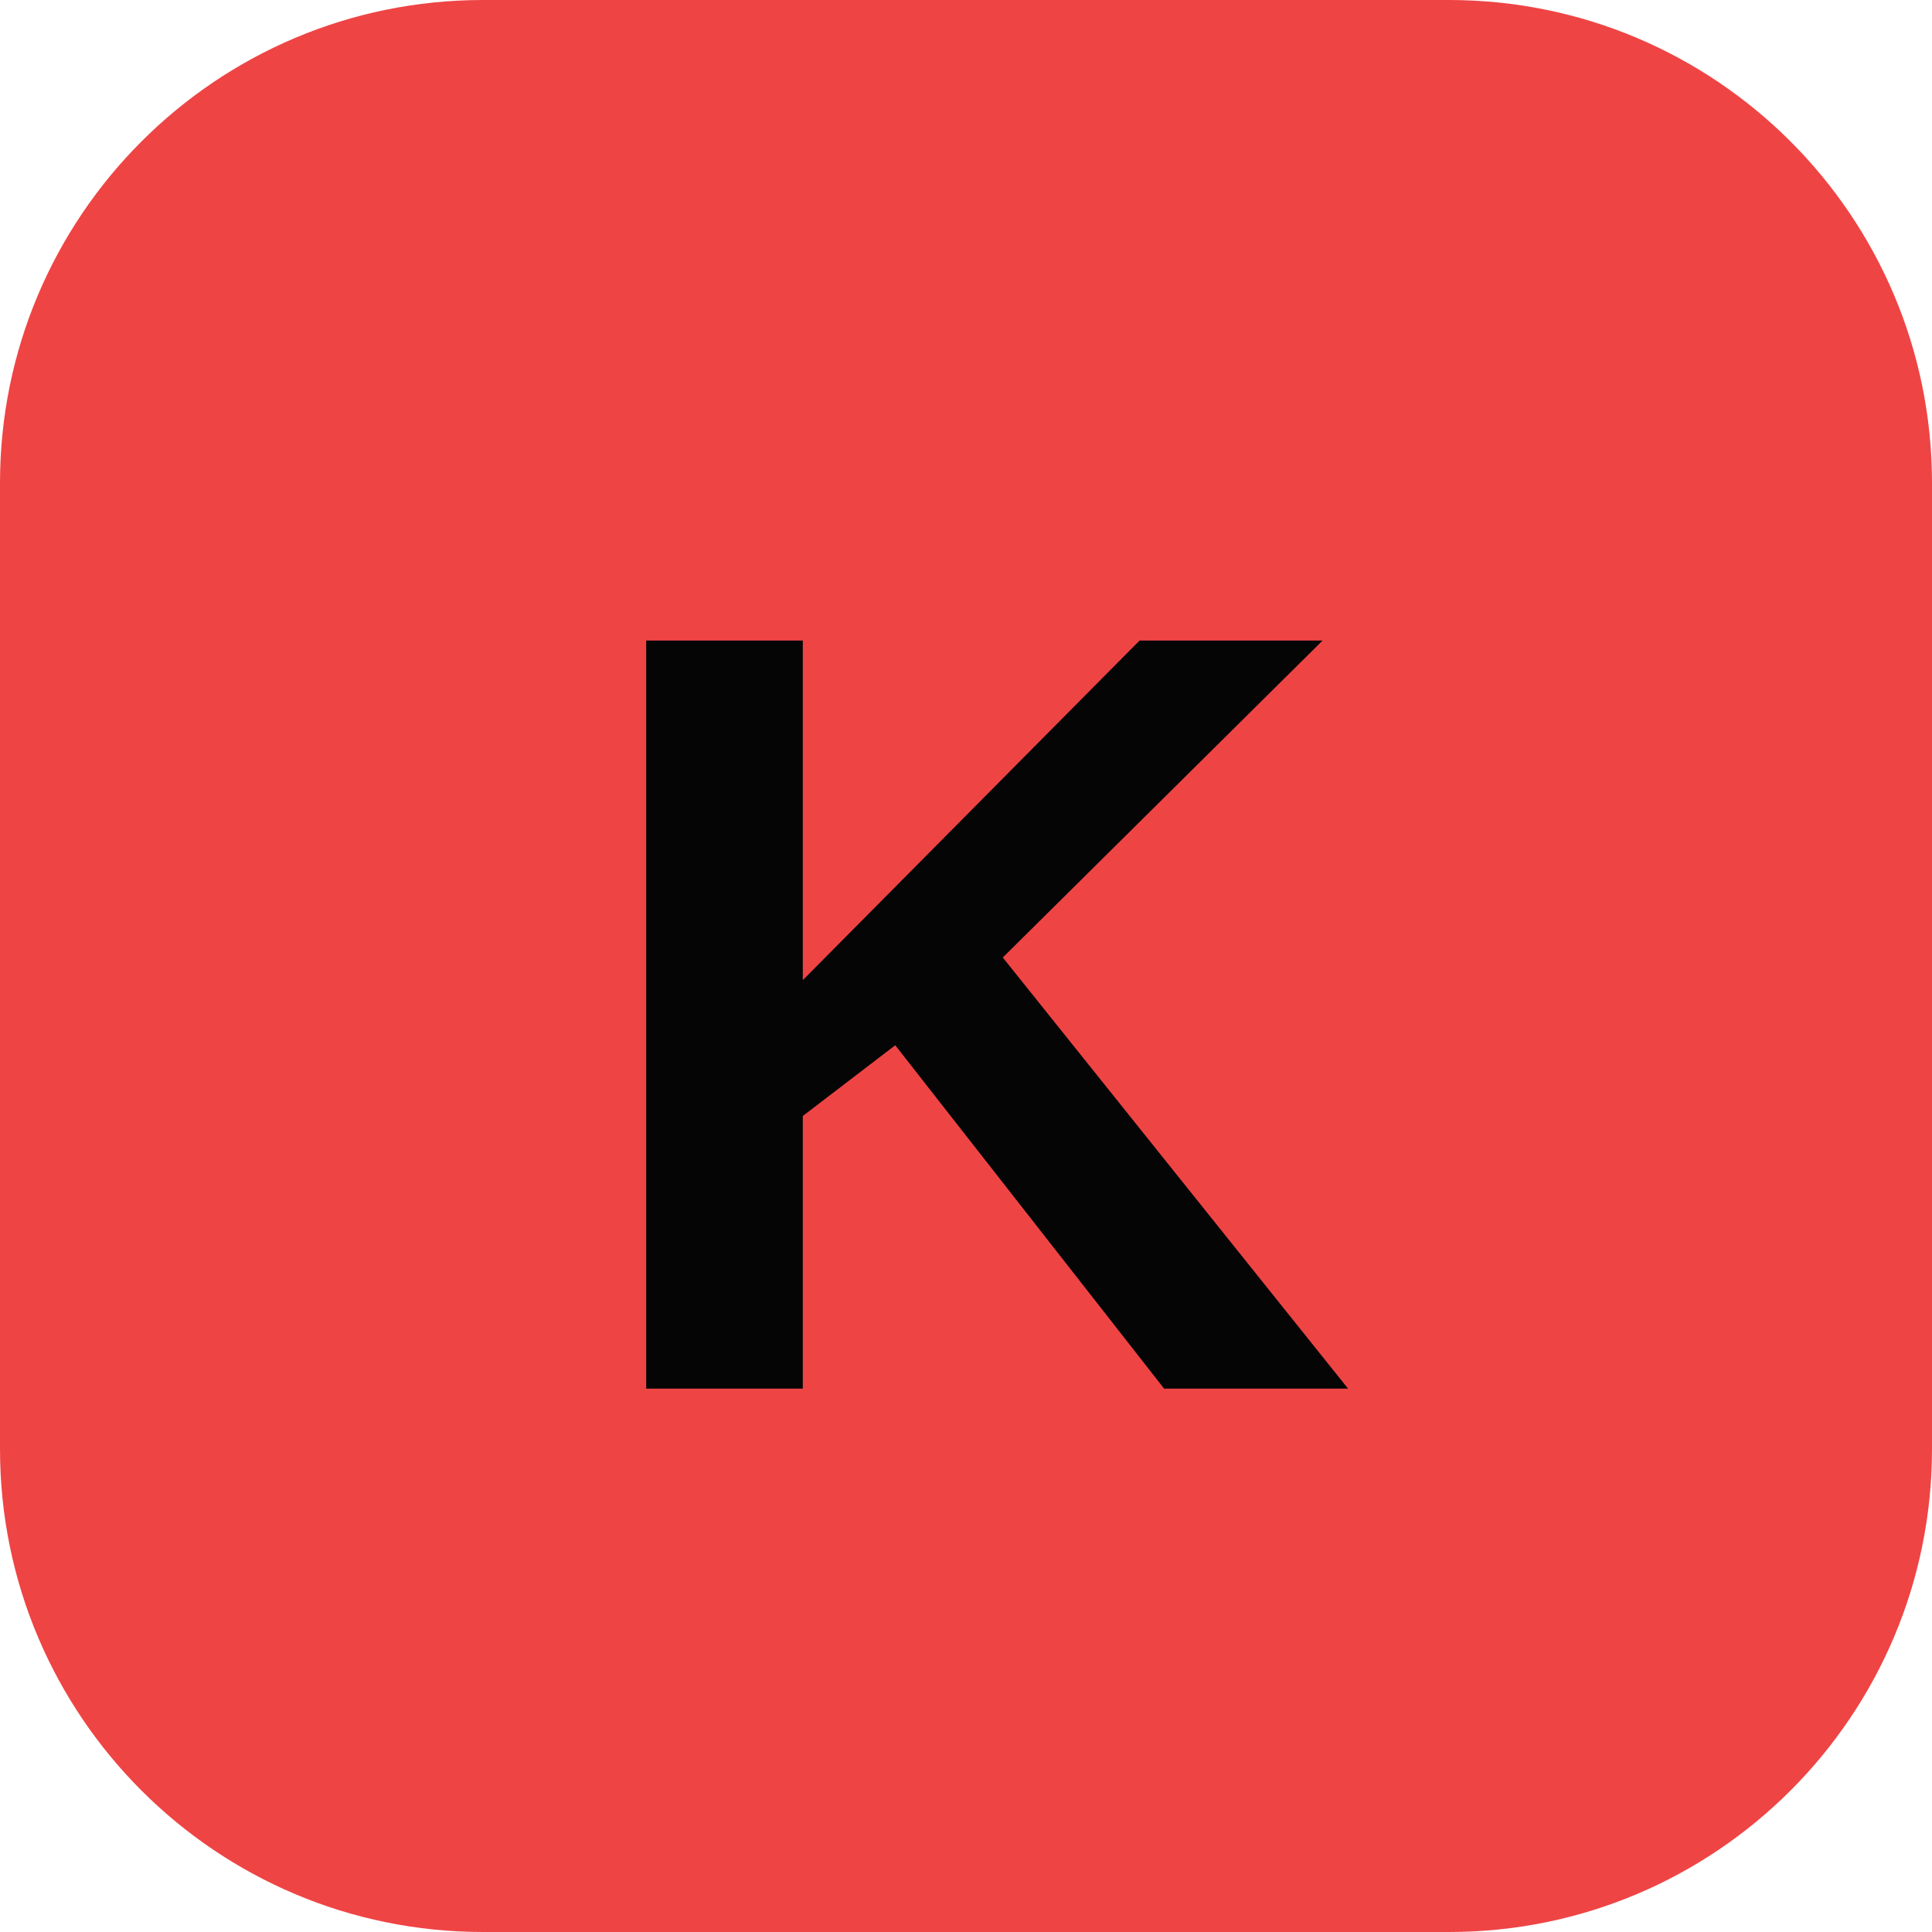
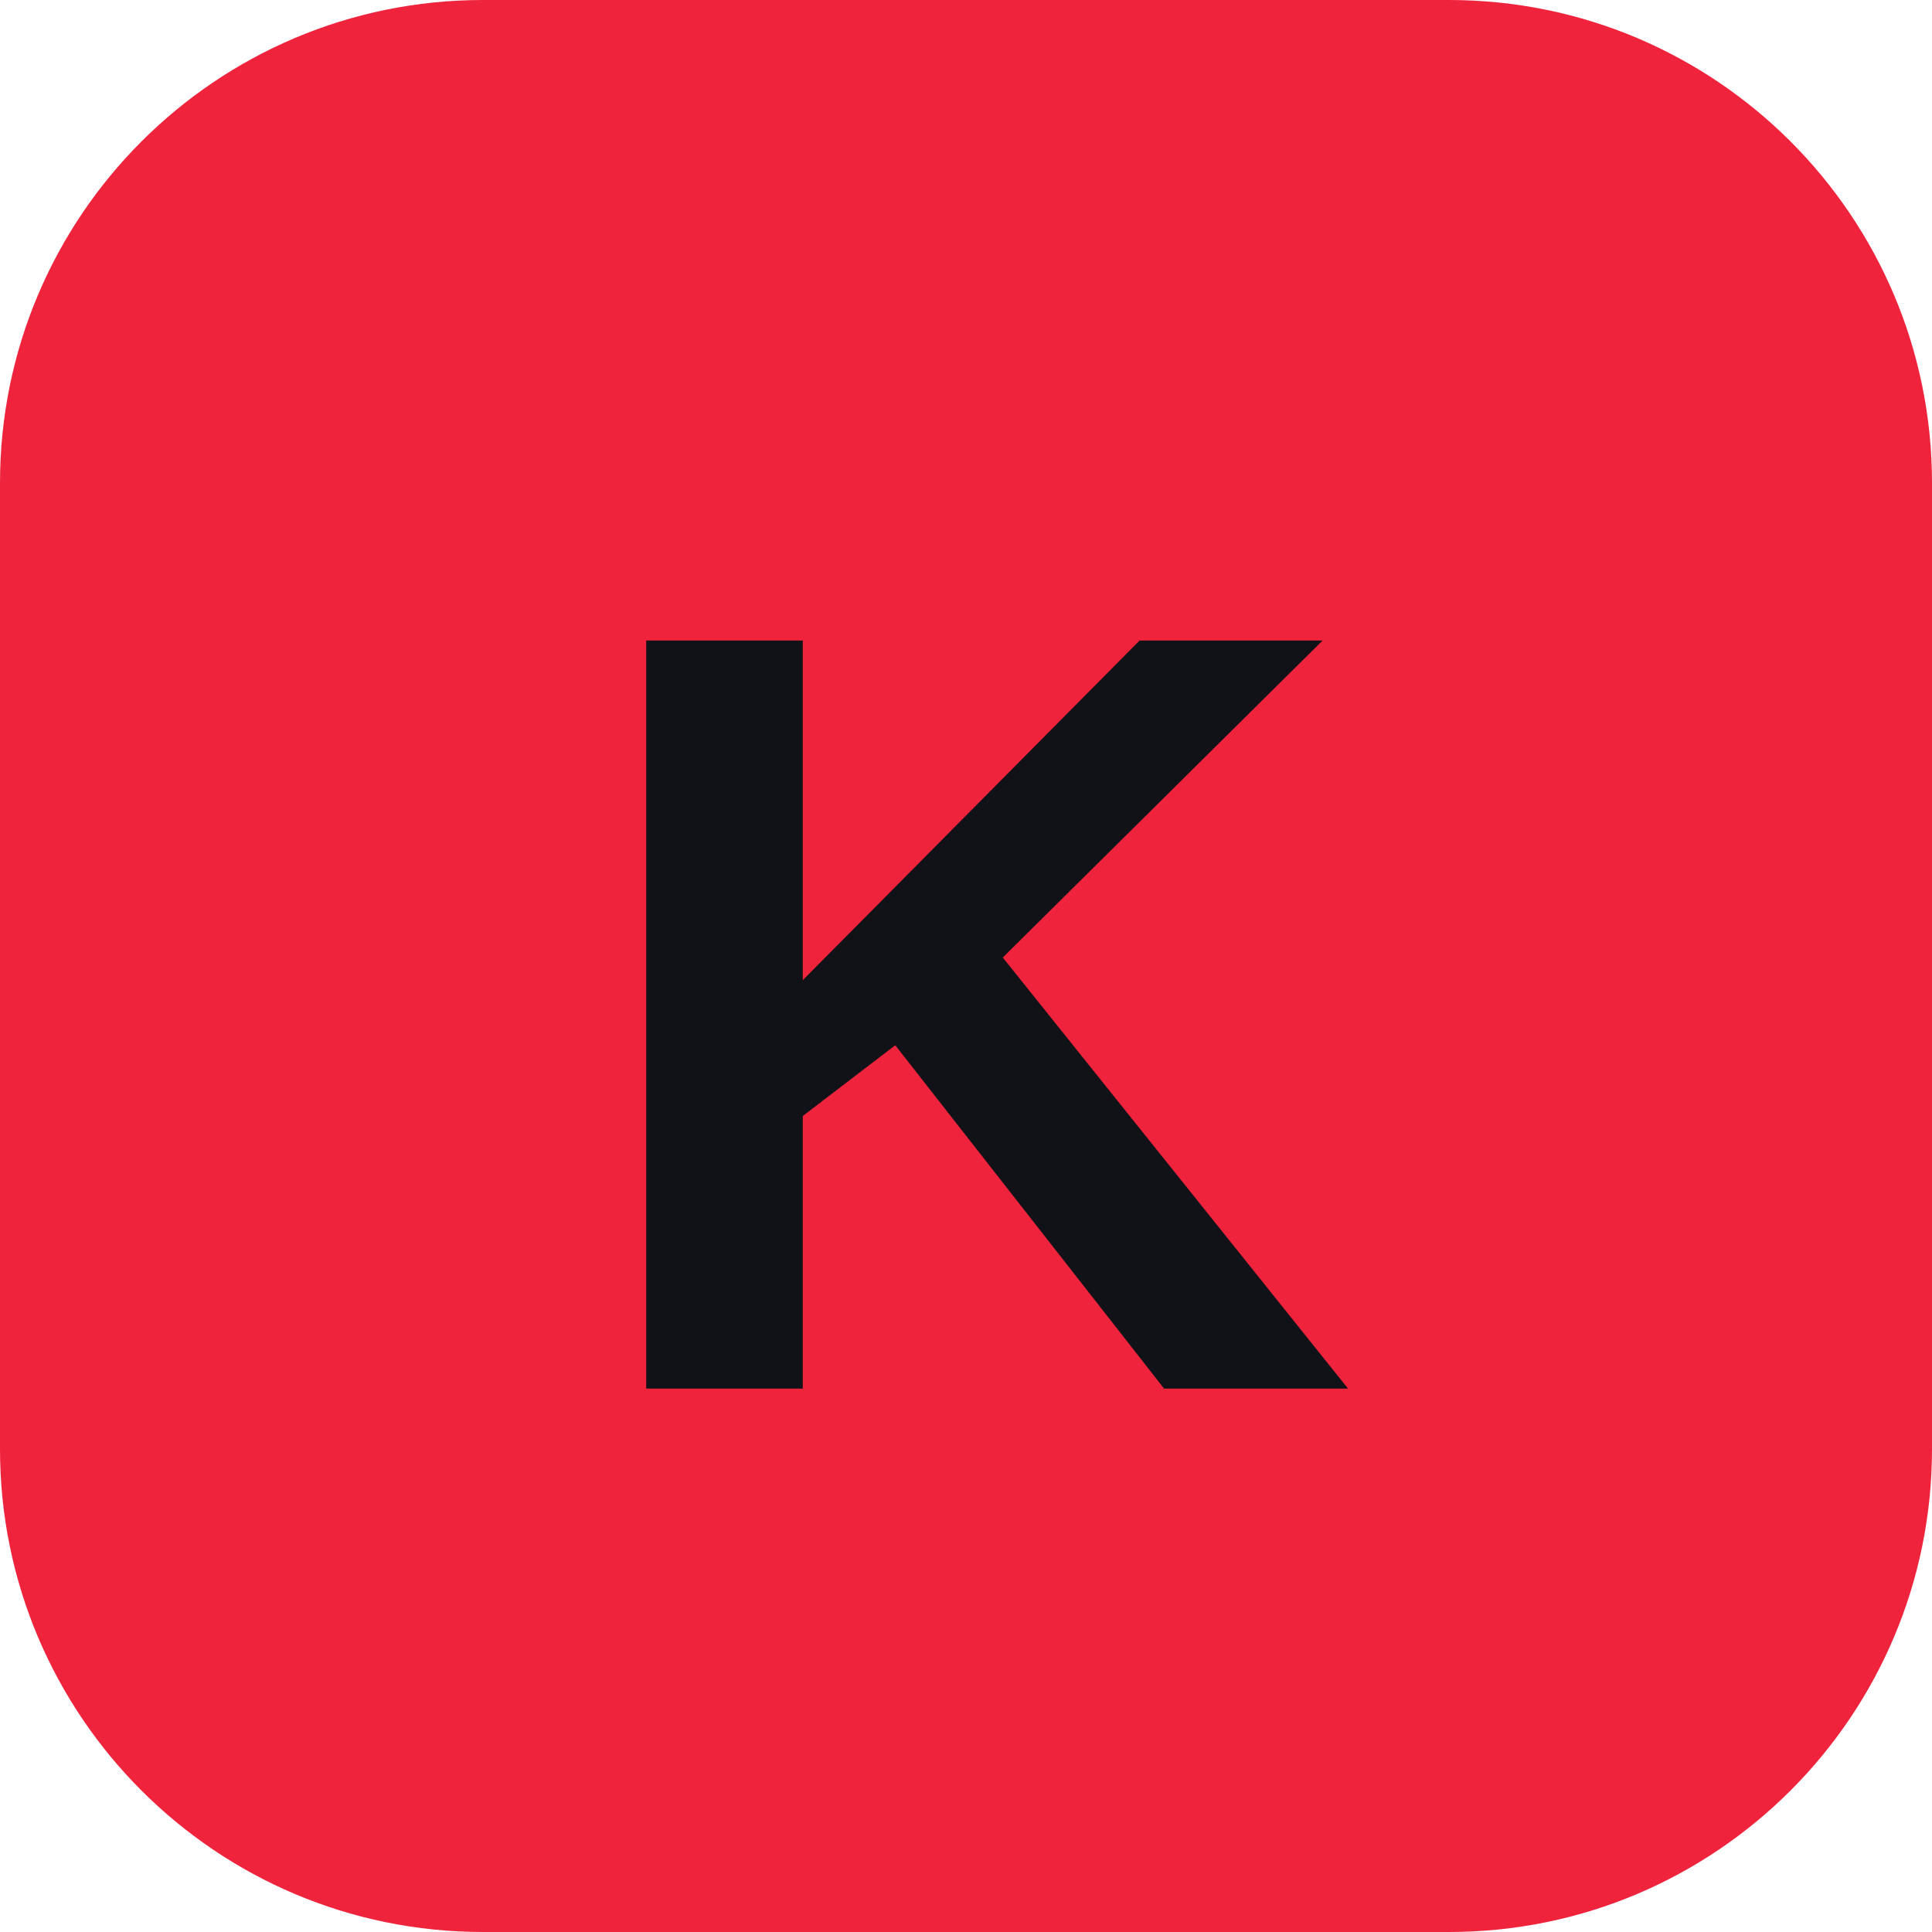
<svg xmlns="http://www.w3.org/2000/svg" viewBox="0 0 32 32">
-   <rect width="32" height="32" rx="8" fill="#ef4444" />
-   <text x="16" y="23" font-family="Arial Black,Arial" font-weight="900" font-size="18" text-anchor="middle" fill="#050505">K</text>
+   <rect width="32" height="32" rx="8" fill="#EF233C" />
+   <text x="16" y="23" font-family="Arial Black,Arial" font-weight="900" font-size="18" text-anchor="middle" fill="#111217">K</text>
</svg>
